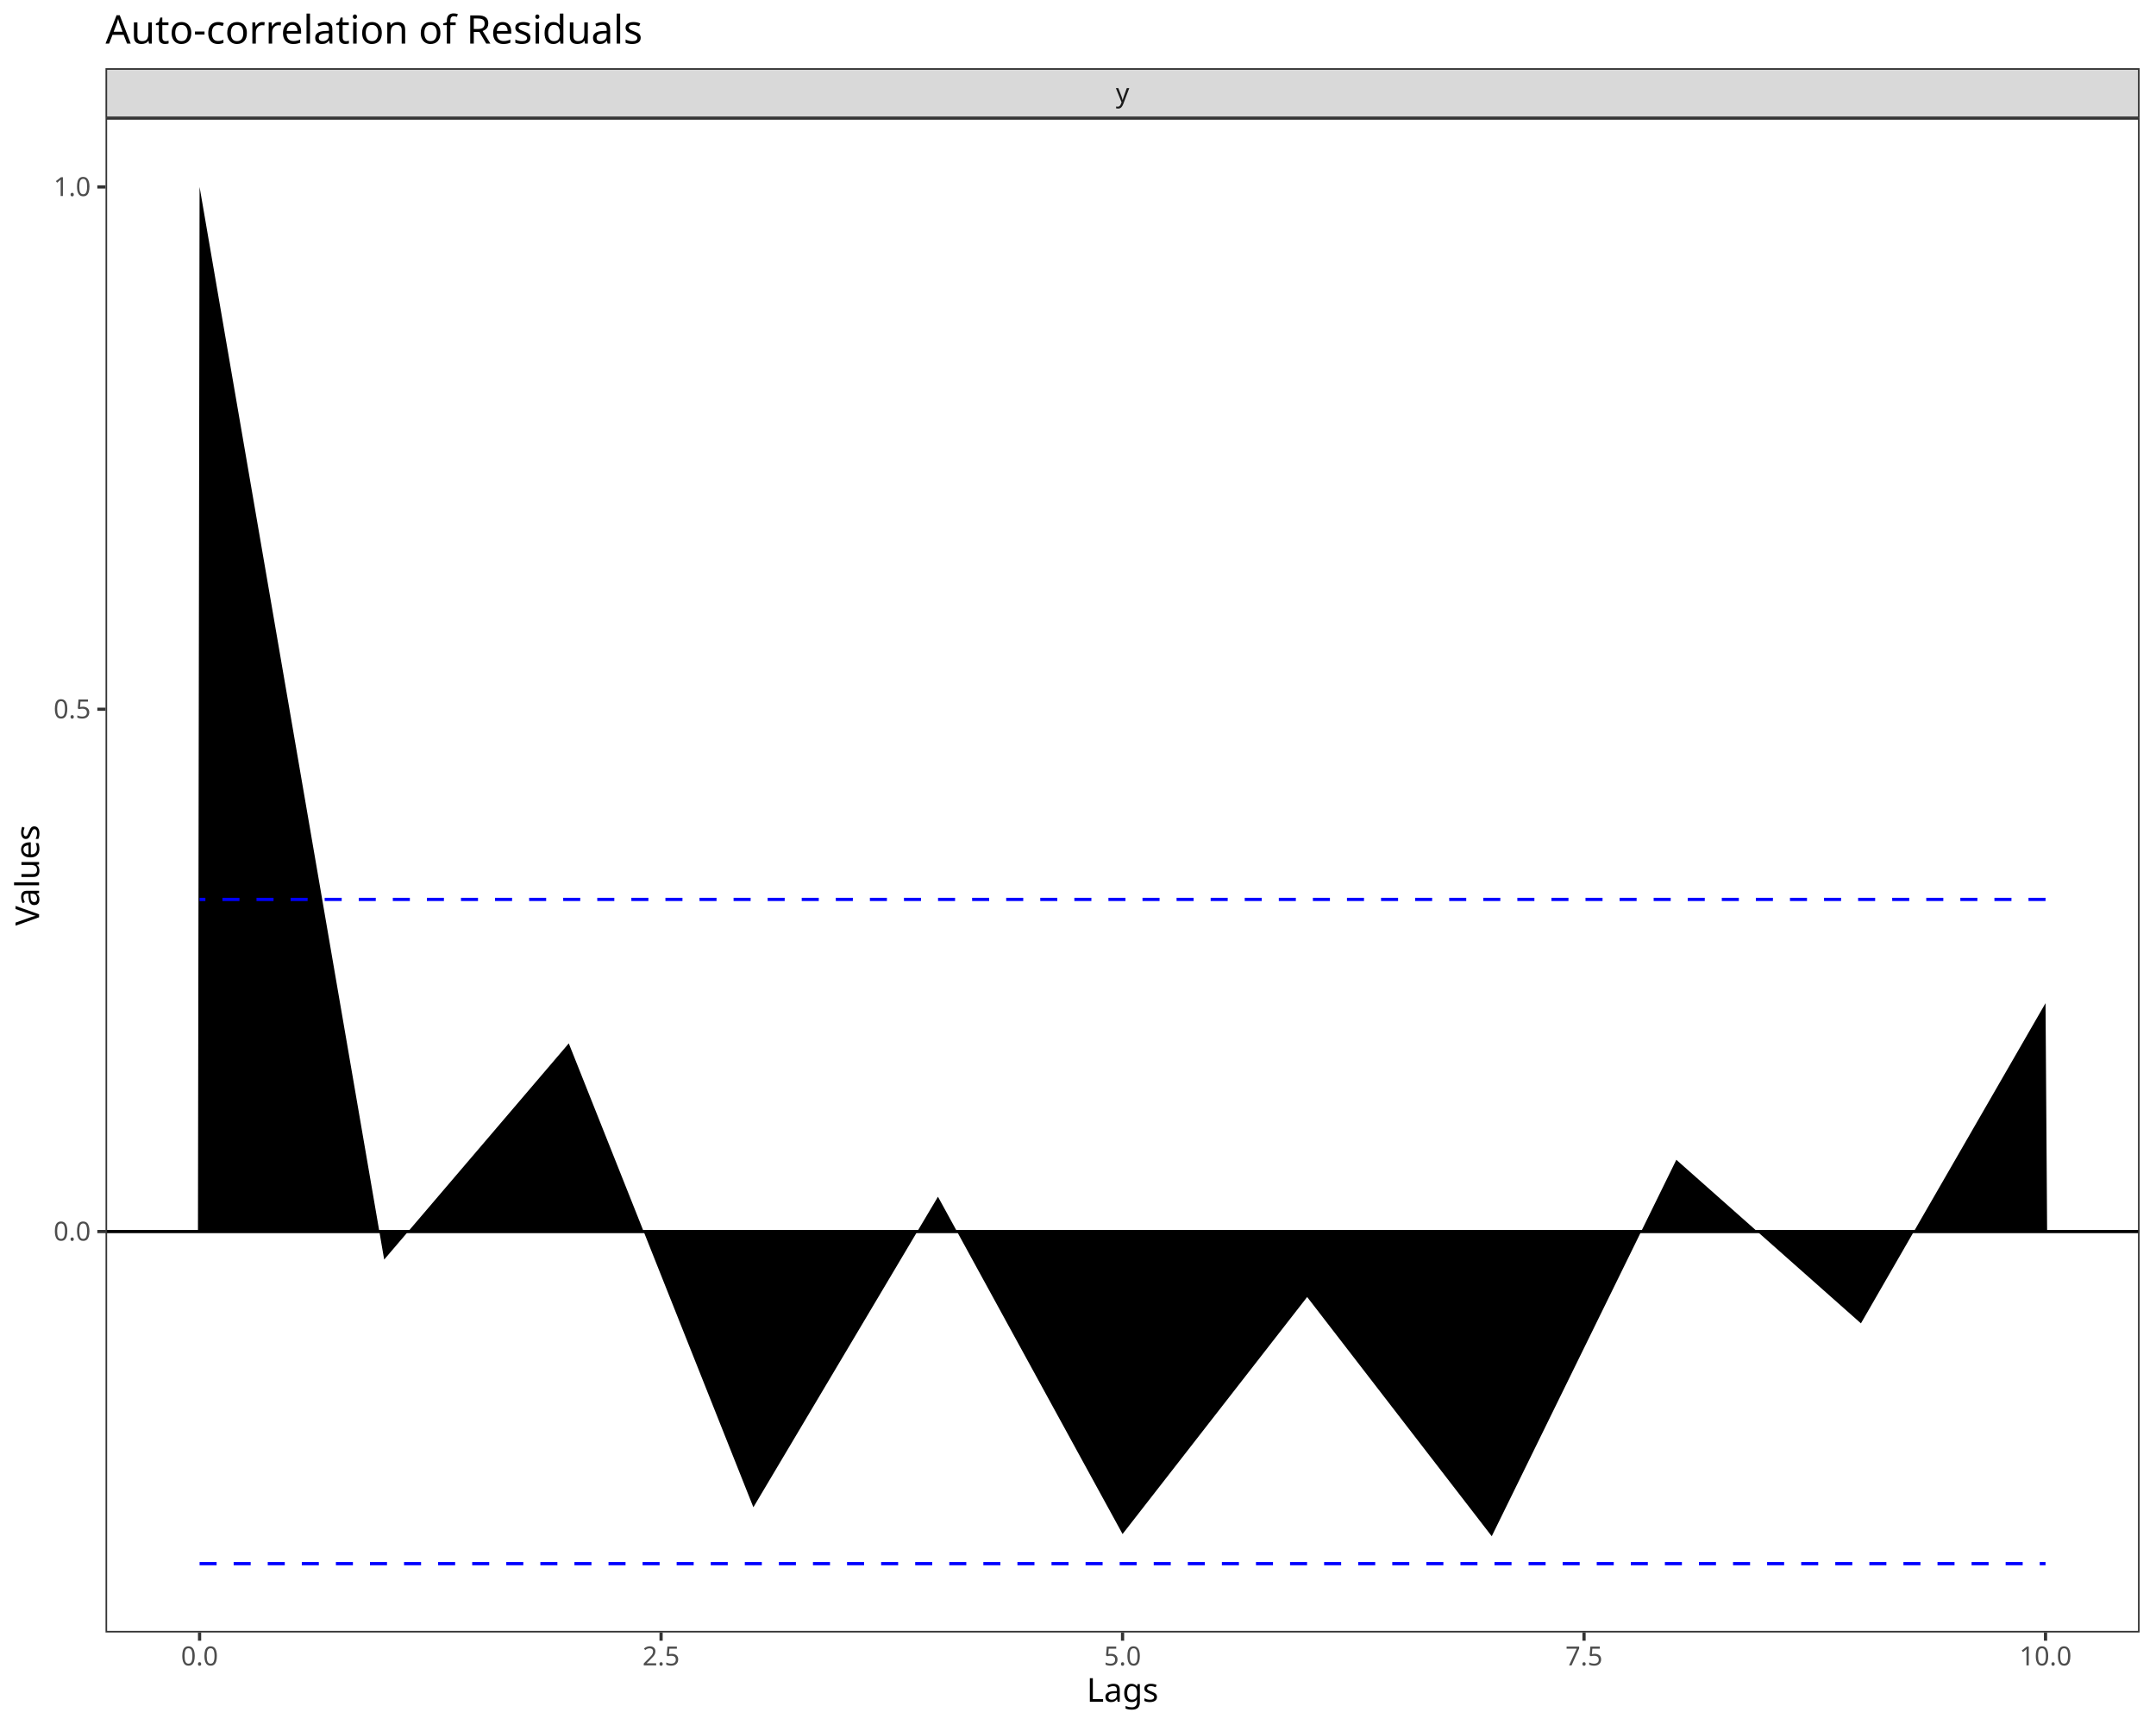
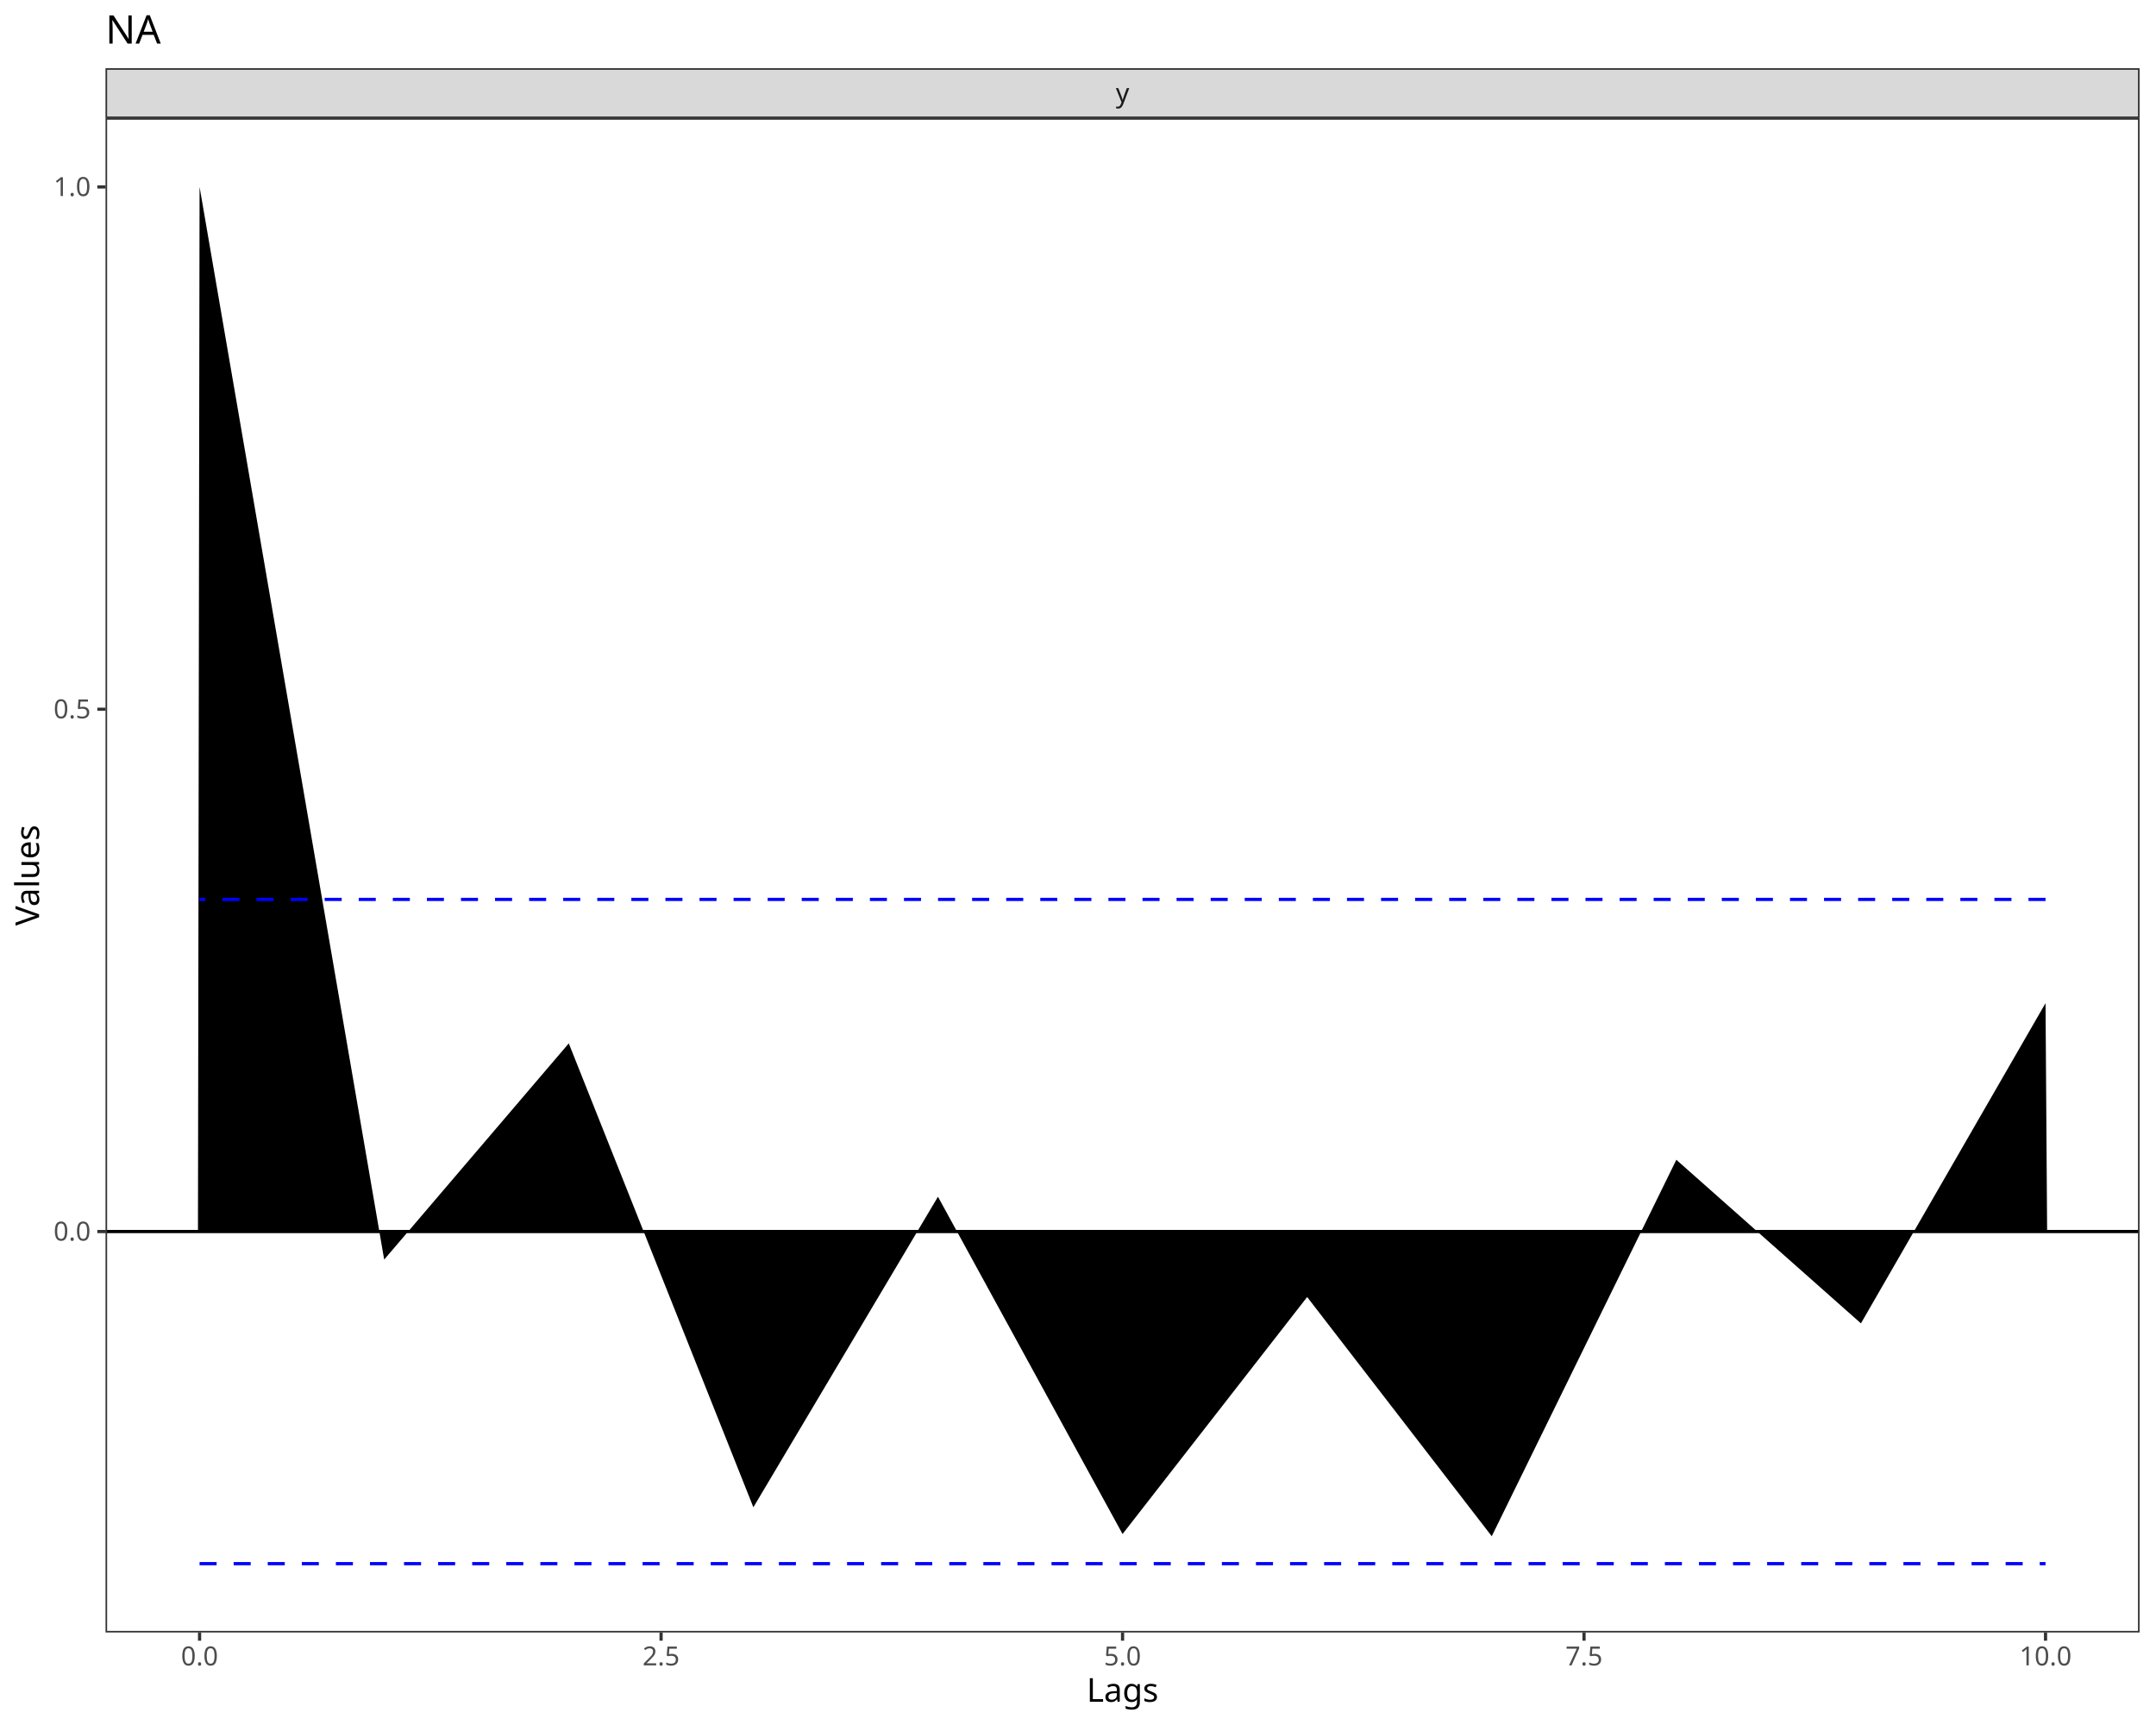
<svg xmlns="http://www.w3.org/2000/svg" class="svglite" data-engine-version="2.0" width="720.00pt" height="576.00pt" viewBox="0 0 720.00 576.00">
  <defs>
    <style type="text/css">
    .svglite line, .svglite polyline, .svglite polygon, .svglite path, .svglite rect, .svglite circle {
      fill: none;
      stroke: #000000;
      stroke-linecap: round;
      stroke-linejoin: round;
      stroke-miterlimit: 10.00;
    }
  </style>
  </defs>
  <rect width="100%" height="100%" style="stroke: none; fill: #FFFFFF;" />
  <defs>
    <clipPath id="cpMC4wMHw3MjAuMDB8MC4wMHw1NzYuMDA=">
      <rect x="0.00" y="0.00" width="720.00" height="576.00" />
    </clipPath>
  </defs>
  <g clip-path="url(#cpMC4wMHw3MjAuMDB8MC4wMHw1NzYuMDA=)">
    <rect x="0.00" y="0.00" width="720.00" height="576.00" style="stroke-width: 1.07; stroke: #FFFFFF; fill: #FFFFFF;" />
  </g>
  <defs>
    <clipPath id="cpMzUuMjR8NzE0LjUyfDM5LjQzfDU0NS4xMQ==">
      <rect x="35.24" y="39.43" width="679.28" height="505.68" />
    </clipPath>
  </defs>
  <g clip-path="url(#cpMzUuMjR8NzE0LjUyfDM5LjQzfDU0NS4xMQ==)">
    <rect x="35.24" y="39.43" width="679.28" height="505.68" style="stroke-width: 1.07; stroke: none; fill: #FFFFFF;" />
    <polygon points="66.65,62.42 67.19,65.54 126.15,408.10 126.69,411.22 127.22,414.35 127.76,417.47 128.30,420.59 128.83,419.96 135.76,411.85 136.29,411.22 136.83,410.60 189.41,349.02 189.94,348.39 190.48,349.74 214.41,409.87 214.95,411.22 215.49,412.57 251.05,501.94 251.59,503.29 252.13,502.39 305.79,412.13 306.32,411.22 306.86,410.32 312.70,400.50 313.23,399.60 313.77,400.58 319.06,410.24 319.60,411.22 320.13,412.21 374.34,511.25 374.88,512.23 375.42,511.54 435.99,433.78 436.52,433.09 437.06,433.78 497.63,512.27 498.17,512.97 498.71,511.87 547.53,412.32 548.07,411.22 548.60,410.13 559.28,388.36 559.82,387.26 560.35,387.74 586.32,410.75 586.86,411.22 587.39,411.70 620.92,441.41 621.46,441.89 622.00,440.96 638.60,412.16 639.14,411.22 639.68,410.29 682.57,335.90 683.11,334.97 683.64,411.22 683.11,411.22 682.57,411.22 639.68,411.22 639.14,411.22 638.60,411.22 622.00,411.22 621.46,411.22 620.92,411.22 587.39,411.22 586.86,411.22 586.32,411.22 560.35,411.22 559.82,411.22 559.28,411.22 548.60,411.22 548.07,411.22 547.53,411.22 498.71,411.22 498.17,411.22 497.63,411.22 437.06,411.22 436.52,411.22 435.99,411.22 375.42,411.22 374.88,411.22 374.34,411.22 320.13,411.22 319.60,411.22 319.06,411.22 313.77,411.22 313.23,411.22 312.70,411.22 306.86,411.22 306.32,411.22 305.79,411.22 252.13,411.22 251.59,411.22 251.05,411.22 215.49,411.22 214.95,411.22 214.41,411.22 190.48,411.22 189.94,411.22 189.41,411.22 136.83,411.22 136.29,411.22 135.76,411.22 128.83,411.22 128.30,411.22 127.76,411.22 127.22,411.22 126.69,411.22 126.15,411.22 67.19,411.22 66.65,411.22 66.11,411.22 " style="stroke-width: 0.00; stroke: none; stroke-linecap: butt; fill: #000000;" />
    <polyline points="66.65,62.42 67.19,65.54 126.15,408.10 126.69,411.22 127.22,414.35 127.76,417.47 128.30,420.59 128.83,419.96 135.76,411.85 136.29,411.22 136.83,410.60 189.41,349.02 189.94,348.39 190.48,349.74 214.41,409.87 214.95,411.22 215.49,412.57 251.05,501.94 251.59,503.29 252.13,502.39 305.79,412.13 306.32,411.22 306.86,410.32 312.70,400.50 313.23,399.60 313.77,400.58 319.06,410.24 319.60,411.22 320.13,412.21 374.34,511.25 374.88,512.23 375.42,511.54 435.99,433.78 436.52,433.09 437.06,433.78 497.63,512.27 498.17,512.97 498.71,511.87 547.53,412.32 548.07,411.22 548.60,410.13 559.28,388.36 559.82,387.26 560.35,387.74 586.32,410.75 586.86,411.22 587.39,411.70 620.92,441.41 621.46,441.89 622.00,440.96 638.60,412.16 639.14,411.22 639.68,410.29 682.57,335.90 683.11,334.97 " style="stroke-width: 1.07; stroke: none; stroke-linecap: butt;" />
    <polygon points="66.65,522.13 128.30,522.13 189.94,522.13 251.59,522.13 313.23,522.13 374.88,522.13 436.52,522.13 498.17,522.13 559.82,522.13 621.46,522.13 683.11,522.13 683.11,300.32 621.46,300.32 559.82,300.32 498.17,300.32 436.52,300.32 374.88,300.32 313.23,300.32 251.59,300.32 189.94,300.32 128.30,300.32 66.65,300.32 " style="stroke-width: 0.00; stroke: none; stroke-linecap: butt; fill: none;" />
    <polyline points="66.65,522.13 128.30,522.13 189.94,522.13 251.59,522.13 313.23,522.13 374.88,522.13 436.52,522.13 498.17,522.13 559.82,522.13 621.46,522.13 683.11,522.13 " style="stroke-width: 1.07; stroke: #0000FF; stroke-dasharray: 5.69,5.69; stroke-linecap: butt;" />
    <polyline points="683.11,300.32 621.46,300.32 559.82,300.32 498.17,300.32 436.52,300.32 374.88,300.32 313.23,300.32 251.59,300.32 189.94,300.32 128.30,300.32 66.65,300.32 " style="stroke-width: 1.07; stroke: #0000FF; stroke-dasharray: 5.69,5.69; stroke-linecap: butt;" />
    <line x1="35.24" y1="411.22" x2="714.52" y2="411.22" style="stroke-width: 1.07; stroke-linecap: butt;" />
    <rect x="35.24" y="39.43" width="679.28" height="505.68" style="stroke-width: 1.07; stroke: #333333;" />
  </g>
  <g clip-path="url(#cpMC4wMHw3MjAuMDB8MC4wMHw1NzYuMDA=)">
</g>
  <defs>
    <clipPath id="cpMzUuMjR8NzE0LjUyfDIyLjc4fDM5LjQz">
      <rect x="35.24" y="22.78" width="679.28" height="16.65" />
    </clipPath>
  </defs>
  <g clip-path="url(#cpMzUuMjR8NzE0LjUyfDIyLjc4fDM5LjQz)">
    <rect x="35.24" y="22.78" width="679.28" height="16.65" style="stroke-width: 1.07; stroke: #333333; fill: #D9D9D9;" />
    <text x="374.88" y="34.14" text-anchor="middle" style="font-size: 8.80px; fill: #1A1A1A; font-family: sans;" textLength="4.40px" lengthAdjust="spacingAndGlyphs">y</text>
  </g>
  <g clip-path="url(#cpMC4wMHw3MjAuMDB8MC4wMHw1NzYuMDA=)">
    <polyline points="66.65,547.85 66.65,545.11 " style="stroke-width: 1.07; stroke: #333333; stroke-linecap: butt;" />
    <polyline points="220.77,547.85 220.77,545.11 " style="stroke-width: 1.07; stroke: #333333; stroke-linecap: butt;" />
    <polyline points="374.88,547.85 374.88,545.11 " style="stroke-width: 1.07; stroke: #333333; stroke-linecap: butt;" />
    <polyline points="528.99,547.85 528.99,545.11 " style="stroke-width: 1.07; stroke: #333333; stroke-linecap: butt;" />
    <polyline points="683.11,547.85 683.11,545.11 " style="stroke-width: 1.07; stroke: #333333; stroke-linecap: butt;" />
    <text x="66.65" y="556.10" text-anchor="middle" style="font-size: 8.80px; fill: #4D4D4D; font-family: sans;" textLength="12.23px" lengthAdjust="spacingAndGlyphs">0.0</text>
    <text x="220.77" y="556.10" text-anchor="middle" style="font-size: 8.80px; fill: #4D4D4D; font-family: sans;" textLength="12.23px" lengthAdjust="spacingAndGlyphs">2.5</text>
    <text x="374.88" y="556.10" text-anchor="middle" style="font-size: 8.80px; fill: #4D4D4D; font-family: sans;" textLength="12.23px" lengthAdjust="spacingAndGlyphs">5.0</text>
    <text x="528.99" y="556.10" text-anchor="middle" style="font-size: 8.80px; fill: #4D4D4D; font-family: sans;" textLength="12.23px" lengthAdjust="spacingAndGlyphs">7.5</text>
    <text x="683.11" y="556.10" text-anchor="middle" style="font-size: 8.80px; fill: #4D4D4D; font-family: sans;" textLength="17.13px" lengthAdjust="spacingAndGlyphs">10.0</text>
    <text x="30.31" y="414.25" text-anchor="end" style="font-size: 8.80px; fill: #4D4D4D; font-family: sans;" textLength="12.23px" lengthAdjust="spacingAndGlyphs">0.0</text>
    <text x="30.31" y="239.85" text-anchor="end" style="font-size: 8.80px; fill: #4D4D4D; font-family: sans;" textLength="12.23px" lengthAdjust="spacingAndGlyphs">0.5</text>
    <text x="30.31" y="65.45" text-anchor="end" style="font-size: 8.80px; fill: #4D4D4D; font-family: sans;" textLength="12.23px" lengthAdjust="spacingAndGlyphs">1.0</text>
    <polyline points="32.50,411.22 35.24,411.22 " style="stroke-width: 1.07; stroke: #333333; stroke-linecap: butt;" />
    <polyline points="32.50,236.82 35.24,236.82 " style="stroke-width: 1.07; stroke: #333333; stroke-linecap: butt;" />
    <polyline points="32.50,62.42 35.24,62.42 " style="stroke-width: 1.07; stroke: #333333; stroke-linecap: butt;" />
    <text x="374.88" y="568.24" text-anchor="middle" style="font-size: 11.00px; font-family: sans;" textLength="23.86px" lengthAdjust="spacingAndGlyphs">Lags</text>
    <text transform="translate(13.05,292.27) rotate(-90)" text-anchor="middle" style="font-size: 11.00px; font-family: sans;" textLength="33.64px" lengthAdjust="spacingAndGlyphs">Values</text>
-     <text x="35.24" y="14.56" style="font-size: 13.20px; font-family: sans;" textLength="169.50px" lengthAdjust="spacingAndGlyphs">Auto-correlation of Residuals</text>
+     <text x="35.24" y="14.56" style="font-size: 13.20px; font-family: sans;" textLength="18.34px" lengthAdjust="spacingAndGlyphs">NA</text>
  </g>
</svg>
